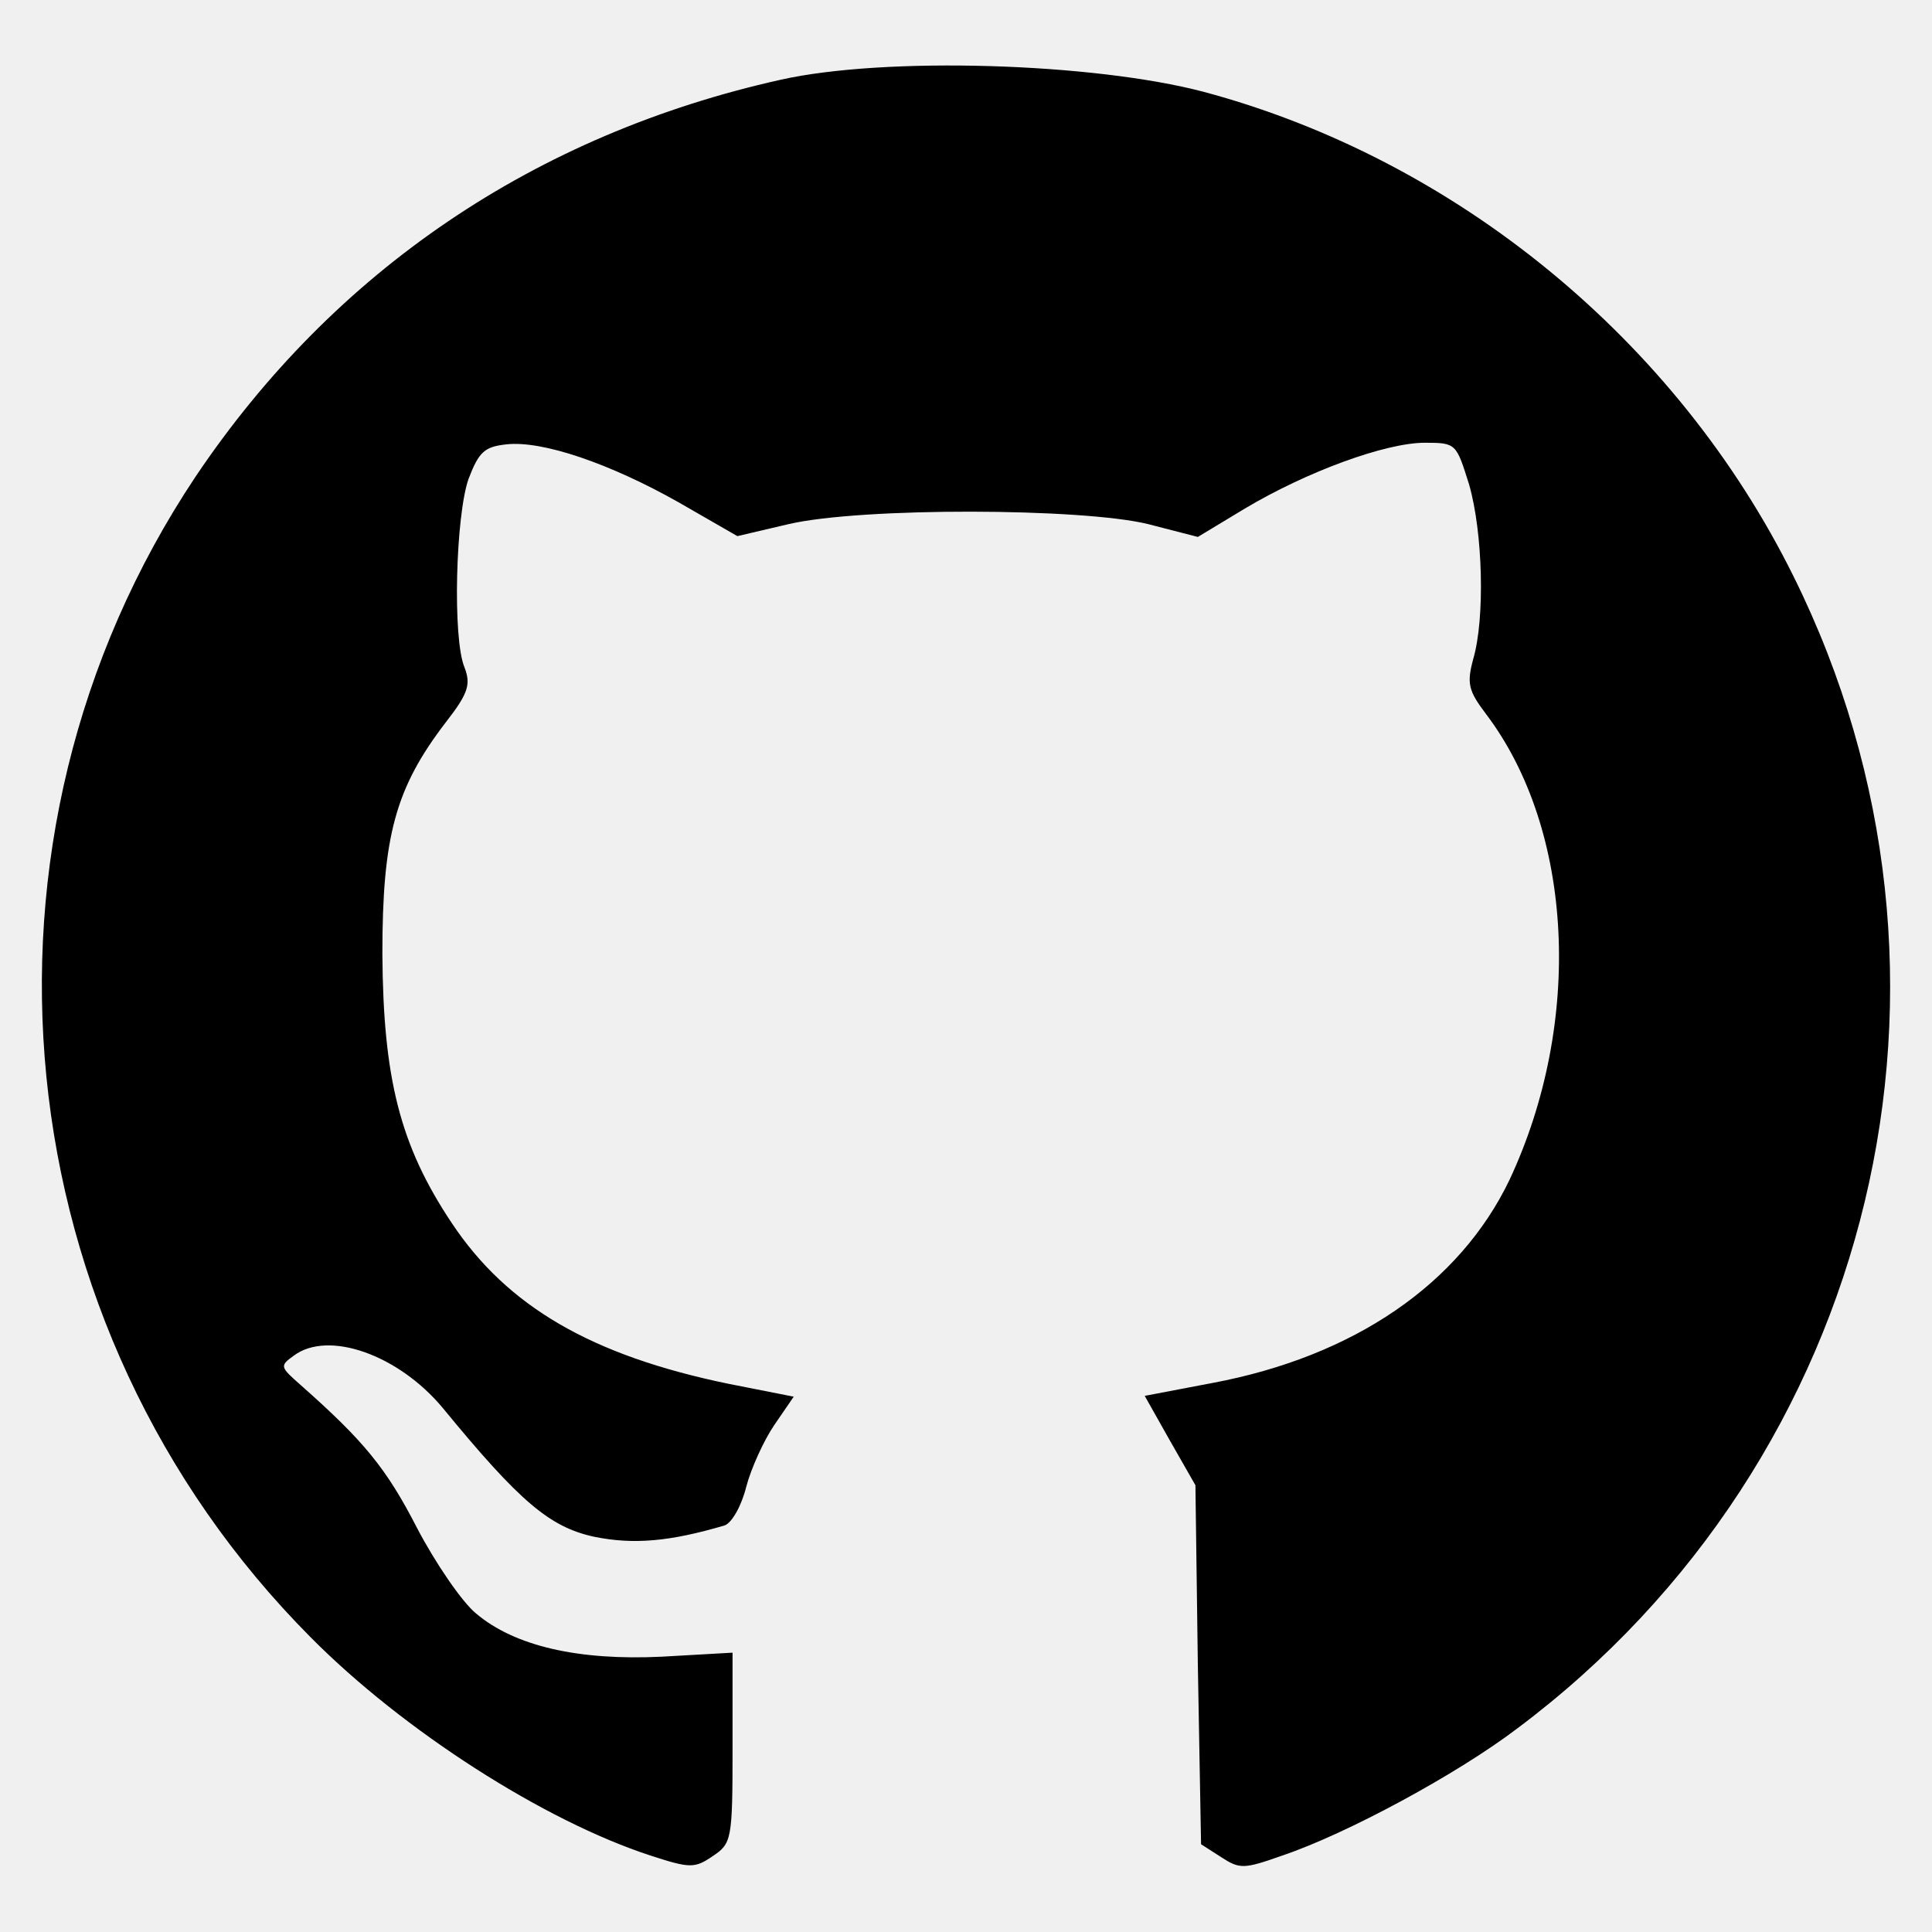
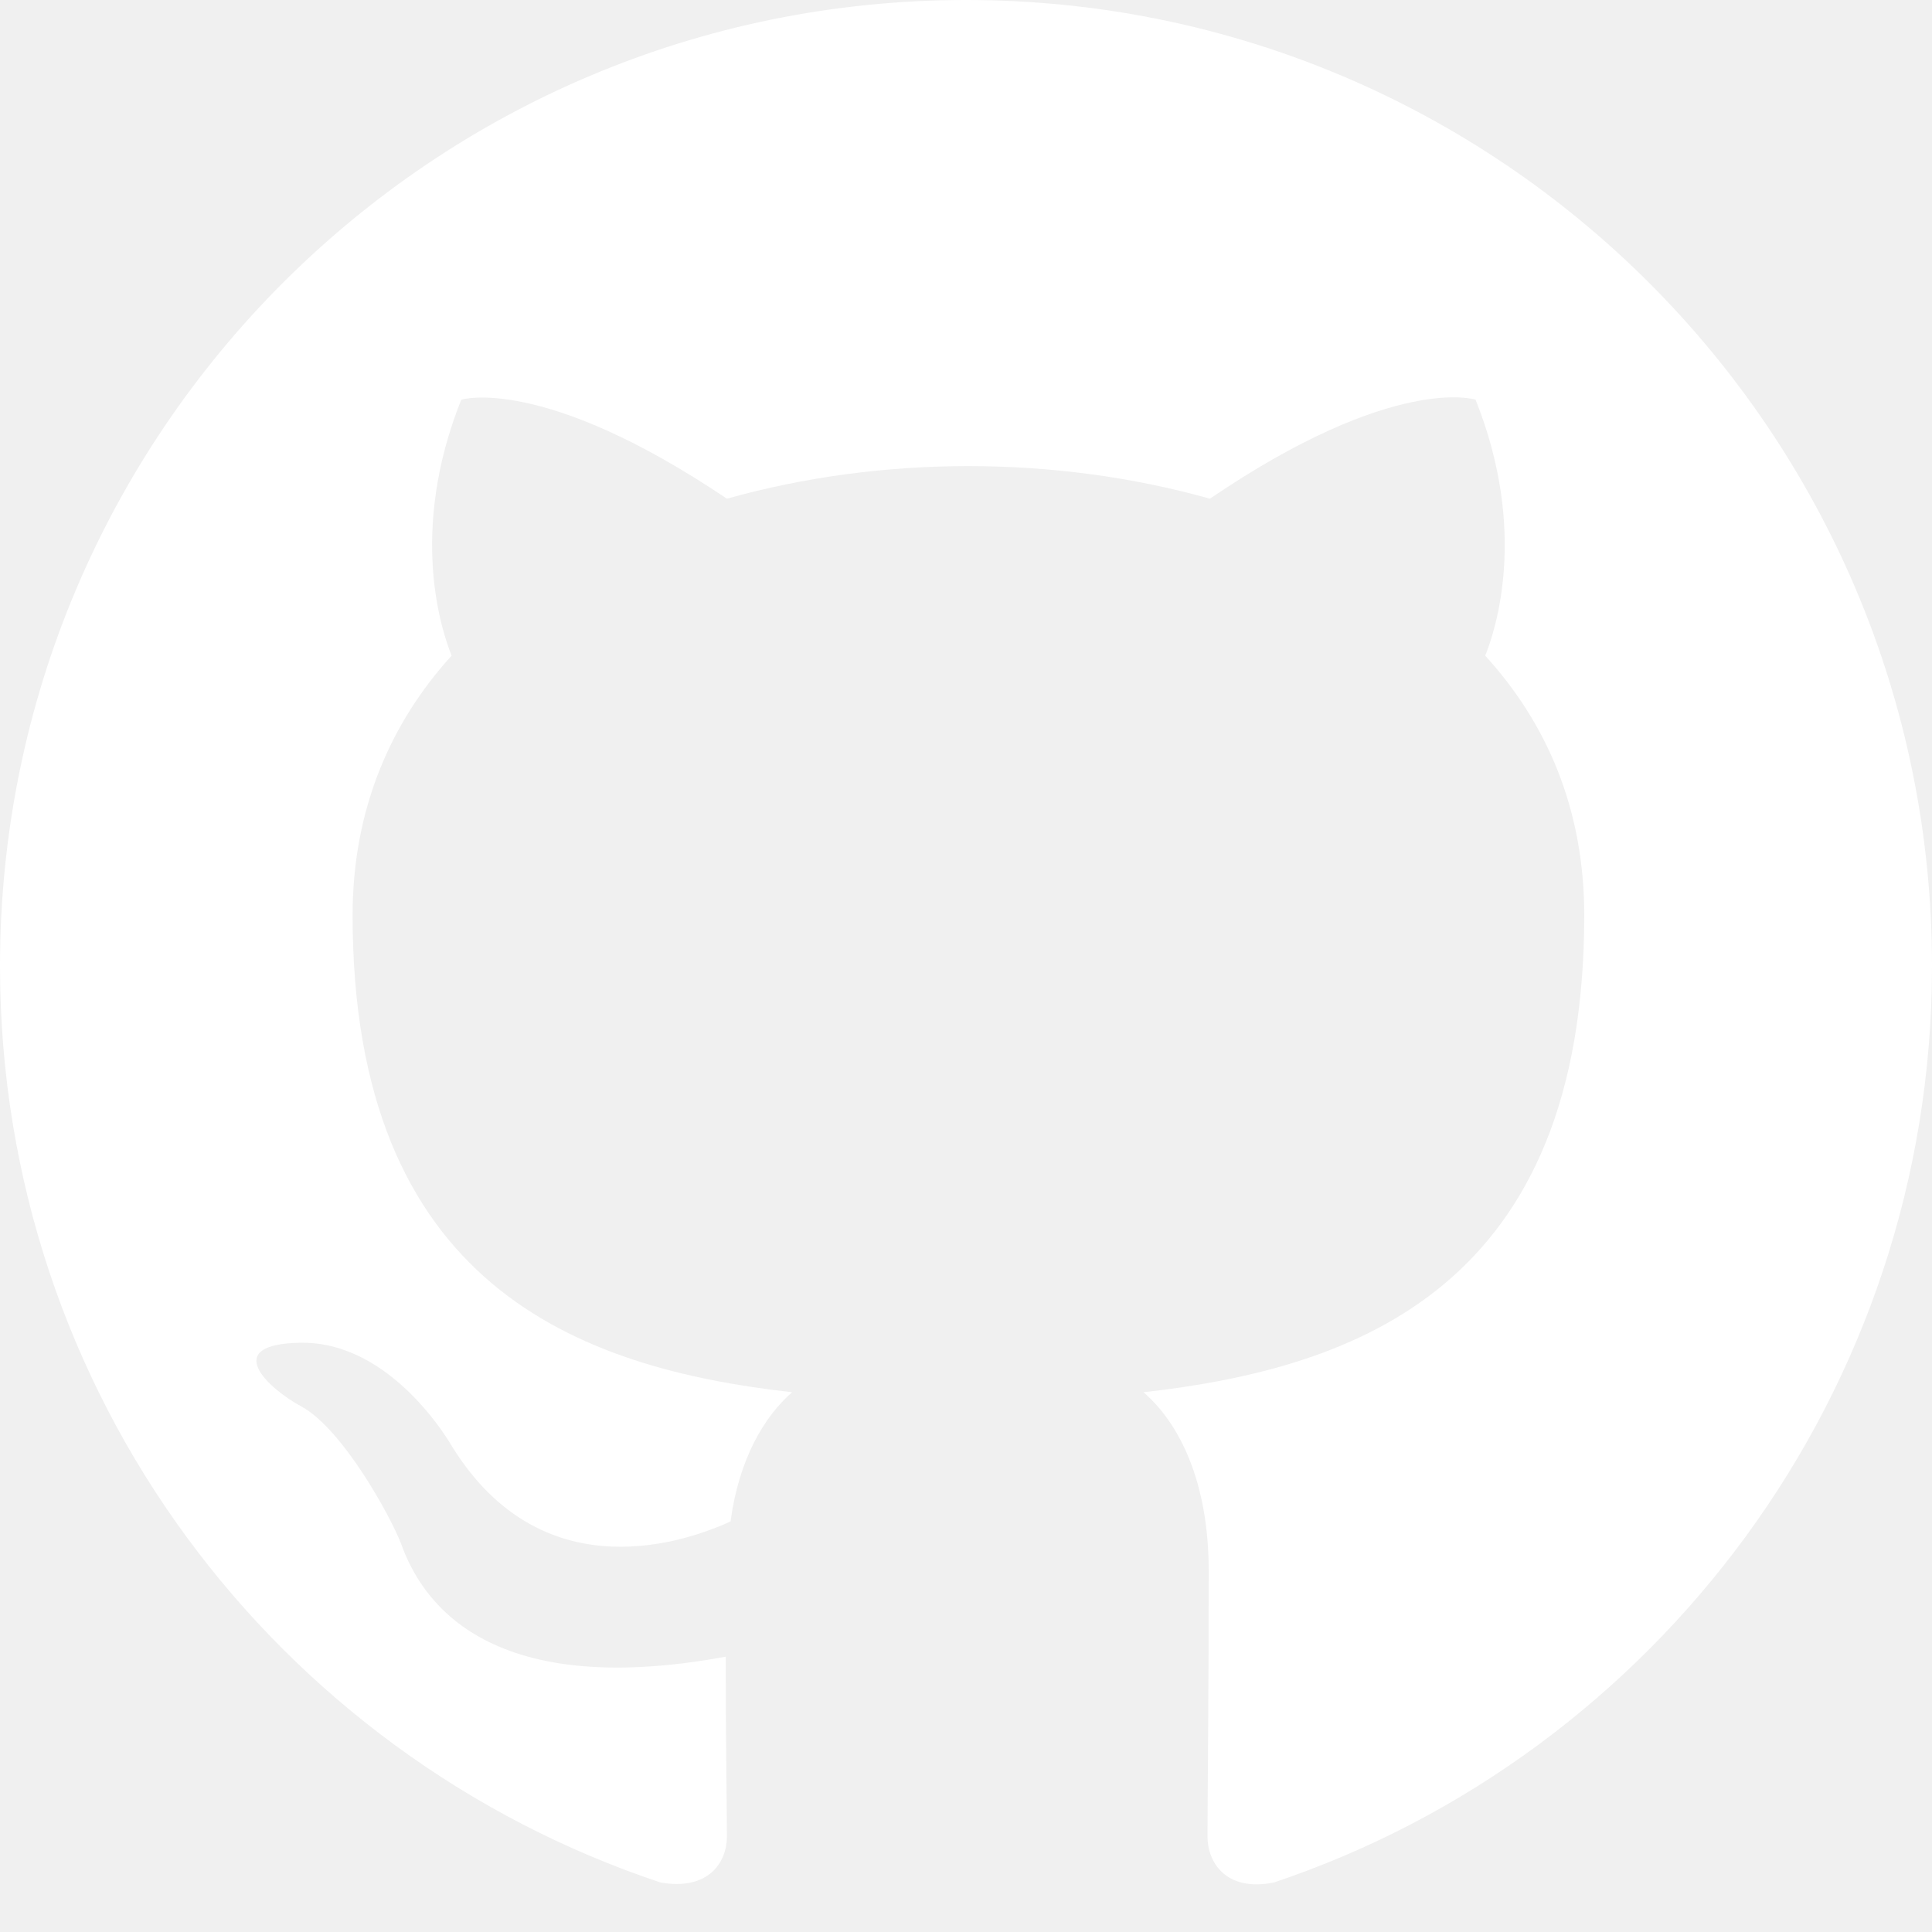
- <svg xmlns="http://www.w3.org/2000/svg" version="1.0" width="240pt" height="240pt" viewBox="0 0 240 240" preserveAspectRatio="xMidYMid meet">
-   <g transform="translate(0,240) scale(0.1,-0.1)" fill="#000000" stroke="none">
-     <path d="M970 2301 c-305 -68 -555 -237 -727 -493 -301 -451 -241 -1056 143 -1442 115 -116 290 -228 422 -271 49 -16 55 -16 77 -1 24 16 25 20 25 135 l0 118 -88 -5 c-103 -5 -183 13 -231 54 -17 14 -50 62 -73 106 -38 74 -66 108 -144 177 -26 23 -27 24 -9 37 43 32 130 1 185 -65 96 -117 133 -148 188 -160 49 -10 94 -6 162 14 9 3 21 24 27 48 6 23 22 58 35 77 l24 35 -81 16 c-170 35 -275 96 -344 200 -64 96 -85 179 -86 334 0 146 16 206 79 288 28 36 31 47 23 68 -15 36 -11 188 5 234 13 34 20 40 47 43 45 5 129 -24 214 -72 l73 -42 64 15 c91 21 364 20 446 0 l62 -16 58 35 c77 46 175 82 224 82 39 0 39 -1 55 -52 17 -59 20 -166 5 -217 -8 -30 -6 -39 16 -68 109 -144 121 -383 29 -579 -62 -129 -193 -219 -369 -252 l-84 -16 31 -55 32 -56 3 -223 4 -223 25 -16 c23 -15 28 -15 76 2 80 27 217 101 292 158 446 334 590 933 343 1431 -145 293 -419 518 -733 602 -137 36 -395 44 -525 15z" />
-   </g>
+ <svg xmlns="http://www.w3.org/2000/svg" width="1024" height="1024" viewBox="0 0 1024 1024" fill="none">
+   <path fill-rule="evenodd" clip-rule="evenodd" d="M8 0C3.58 0 0 3.58 0 8C0 11.54 2.29 14.53 5.47 15.59C5.87 15.66 6.02 15.42 6.02 15.21C6.02 15.02 6.01 14.39 6.01 13.72C4 14.09 3.48 13.23 3.32 12.78C3.23 12.55 2.84 11.84 2.5 11.65C2.22 11.5 1.82 11.13 2.49 11.12C3.12 11.11 3.57 11.7 3.72 11.94C4.44 13.15 5.59 12.81 6.05 12.6C6.12 12.08 6.33 11.73 6.56 11.53C4.78 11.33 2.92 10.64 2.92 7.58C2.92 6.71 3.23 5.99 3.74 5.43C3.66 5.23 3.38 4.41 3.82 3.31C3.82 3.31 4.49 3.1 6.02 4.13C6.66 3.95 7.34 3.86 8.02 3.86C8.7 3.86 9.38 3.95 10.02 4.13C11.55 3.09 12.22 3.31 12.22 3.31C12.66 4.41 12.38 5.23 12.3 5.43C12.81 5.99 13.12 6.7 13.12 7.58C13.12 10.65 11.25 11.33 9.47 11.53C9.76 11.78 10.01 12.26 10.01 13.01C10.01 14.08 10 14.94 10 15.21C10 15.42 10.15 15.67 10.55 15.59C13.71 14.53 16 11.53 16 8C16 3.58 12.42 0 8 0Z" transform="scale(64)" fill="#FFFFFF" />
</svg>
